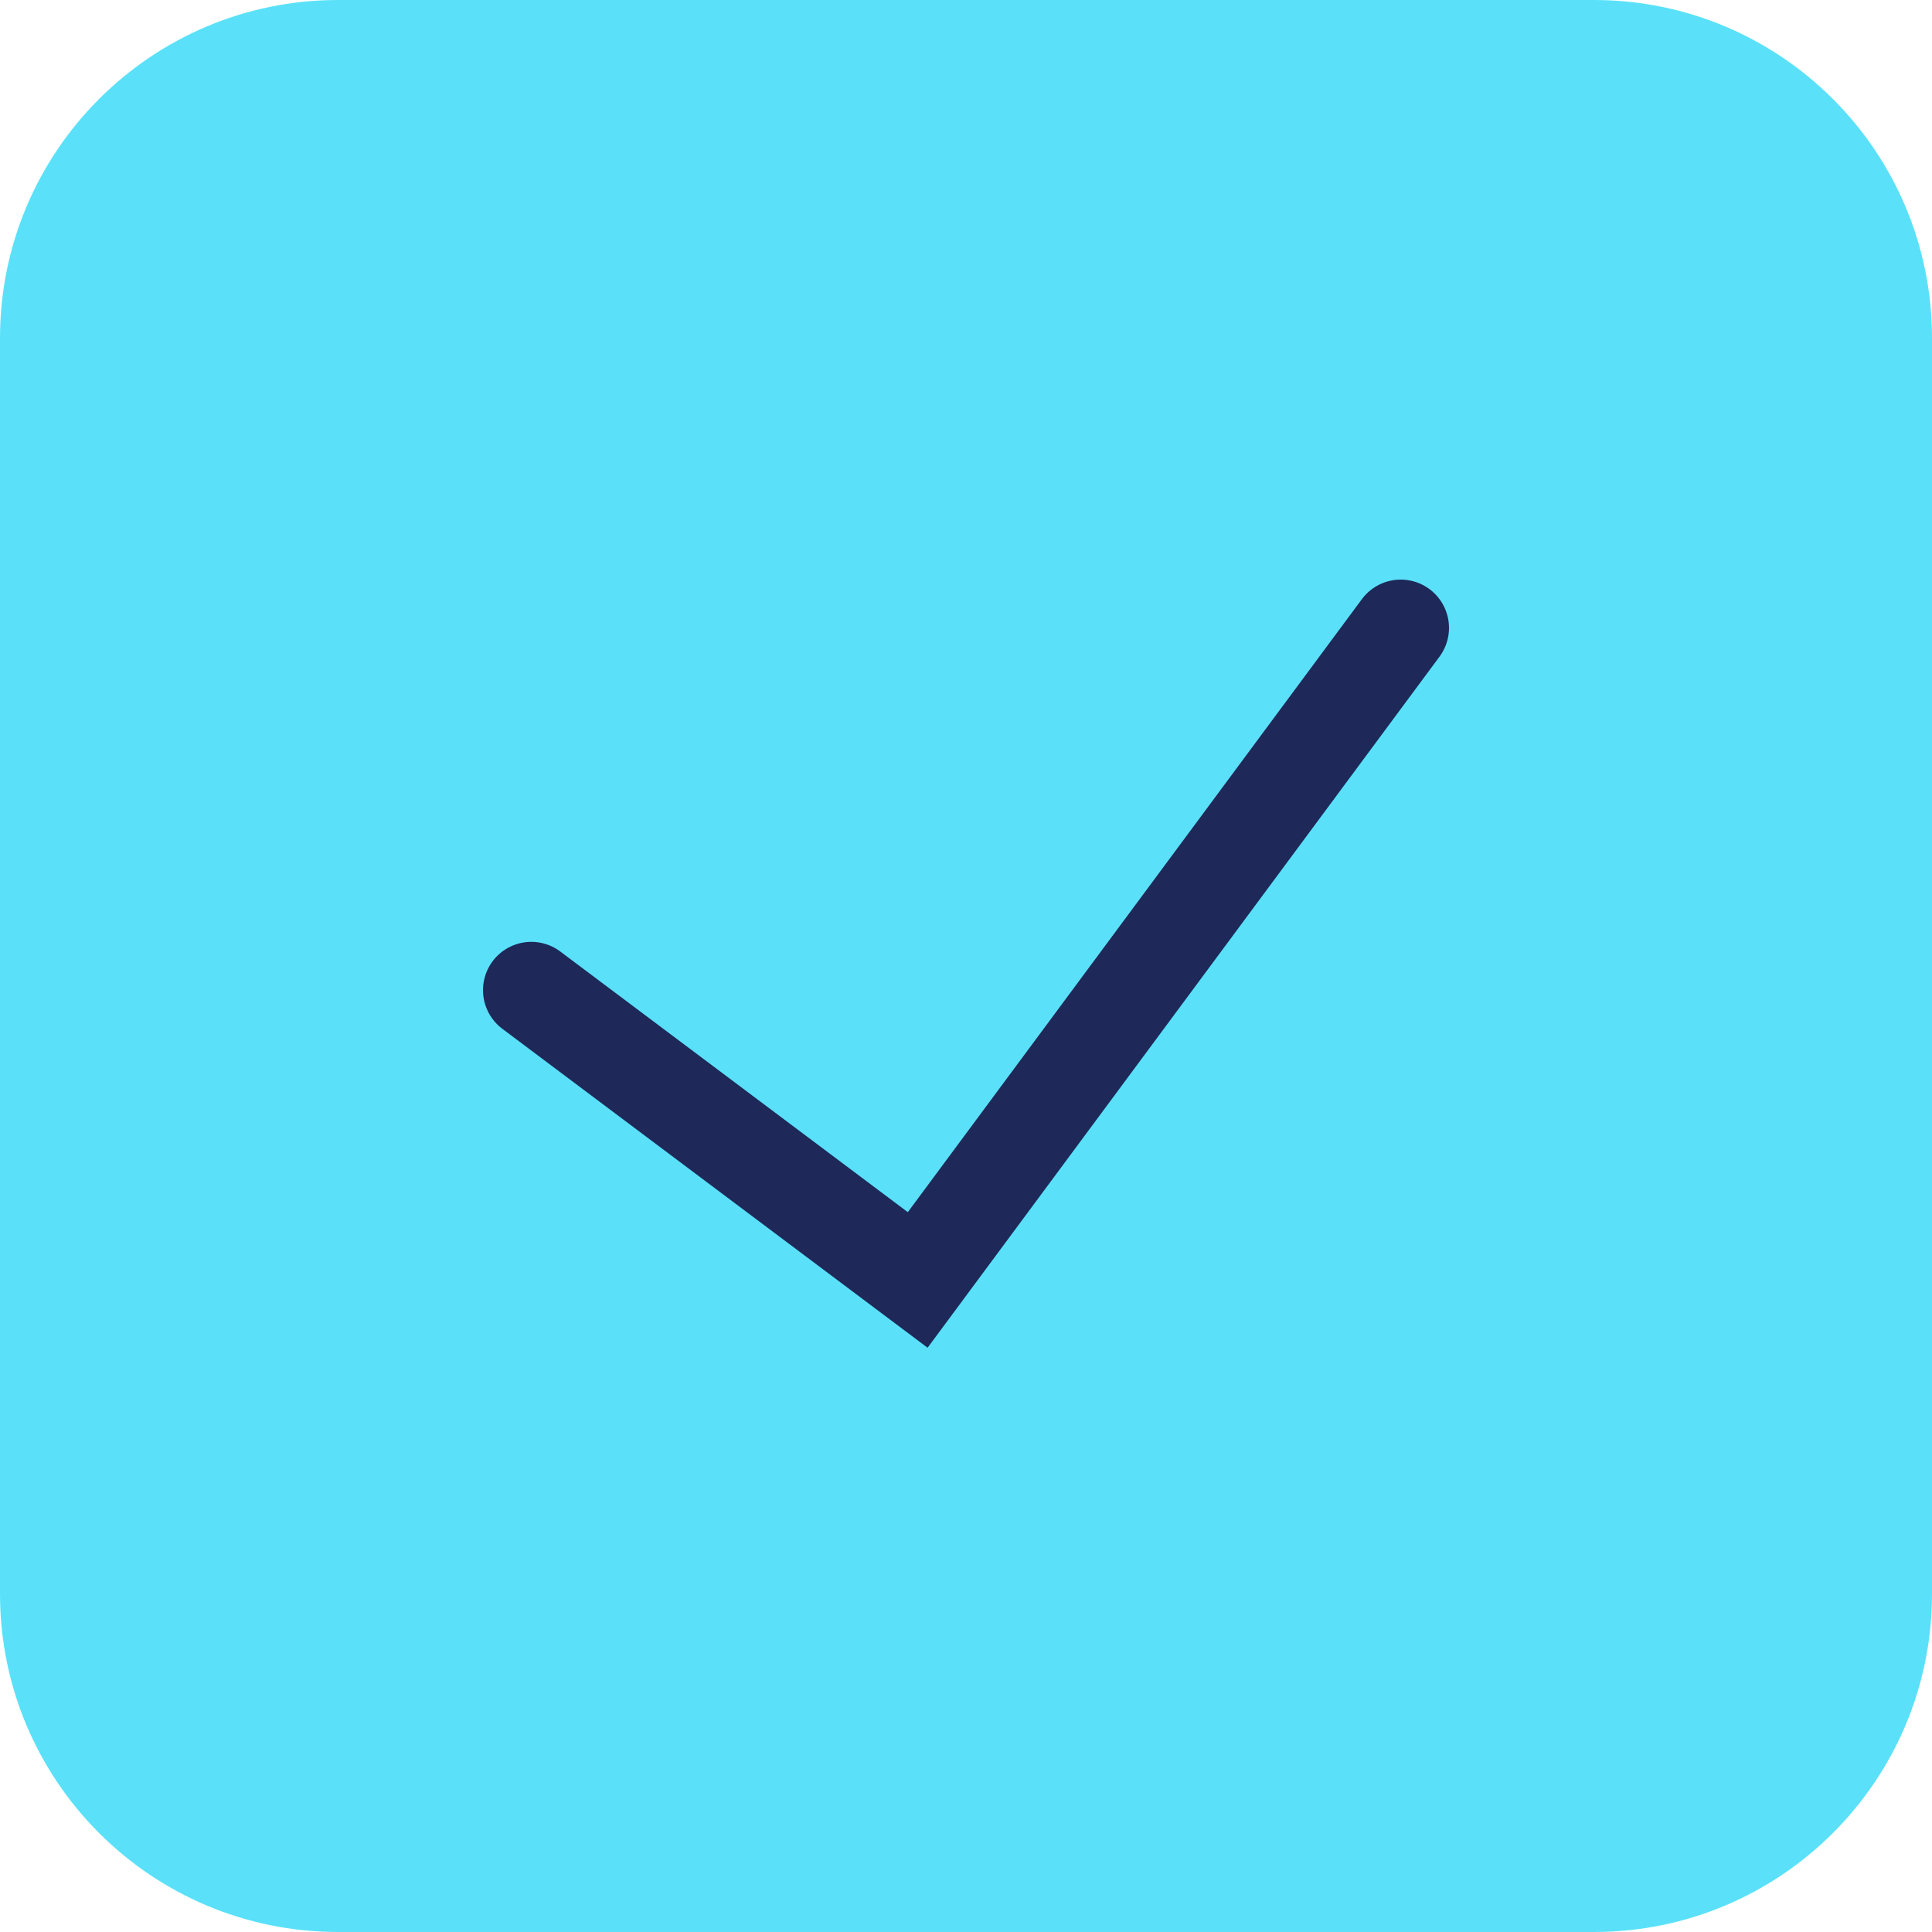
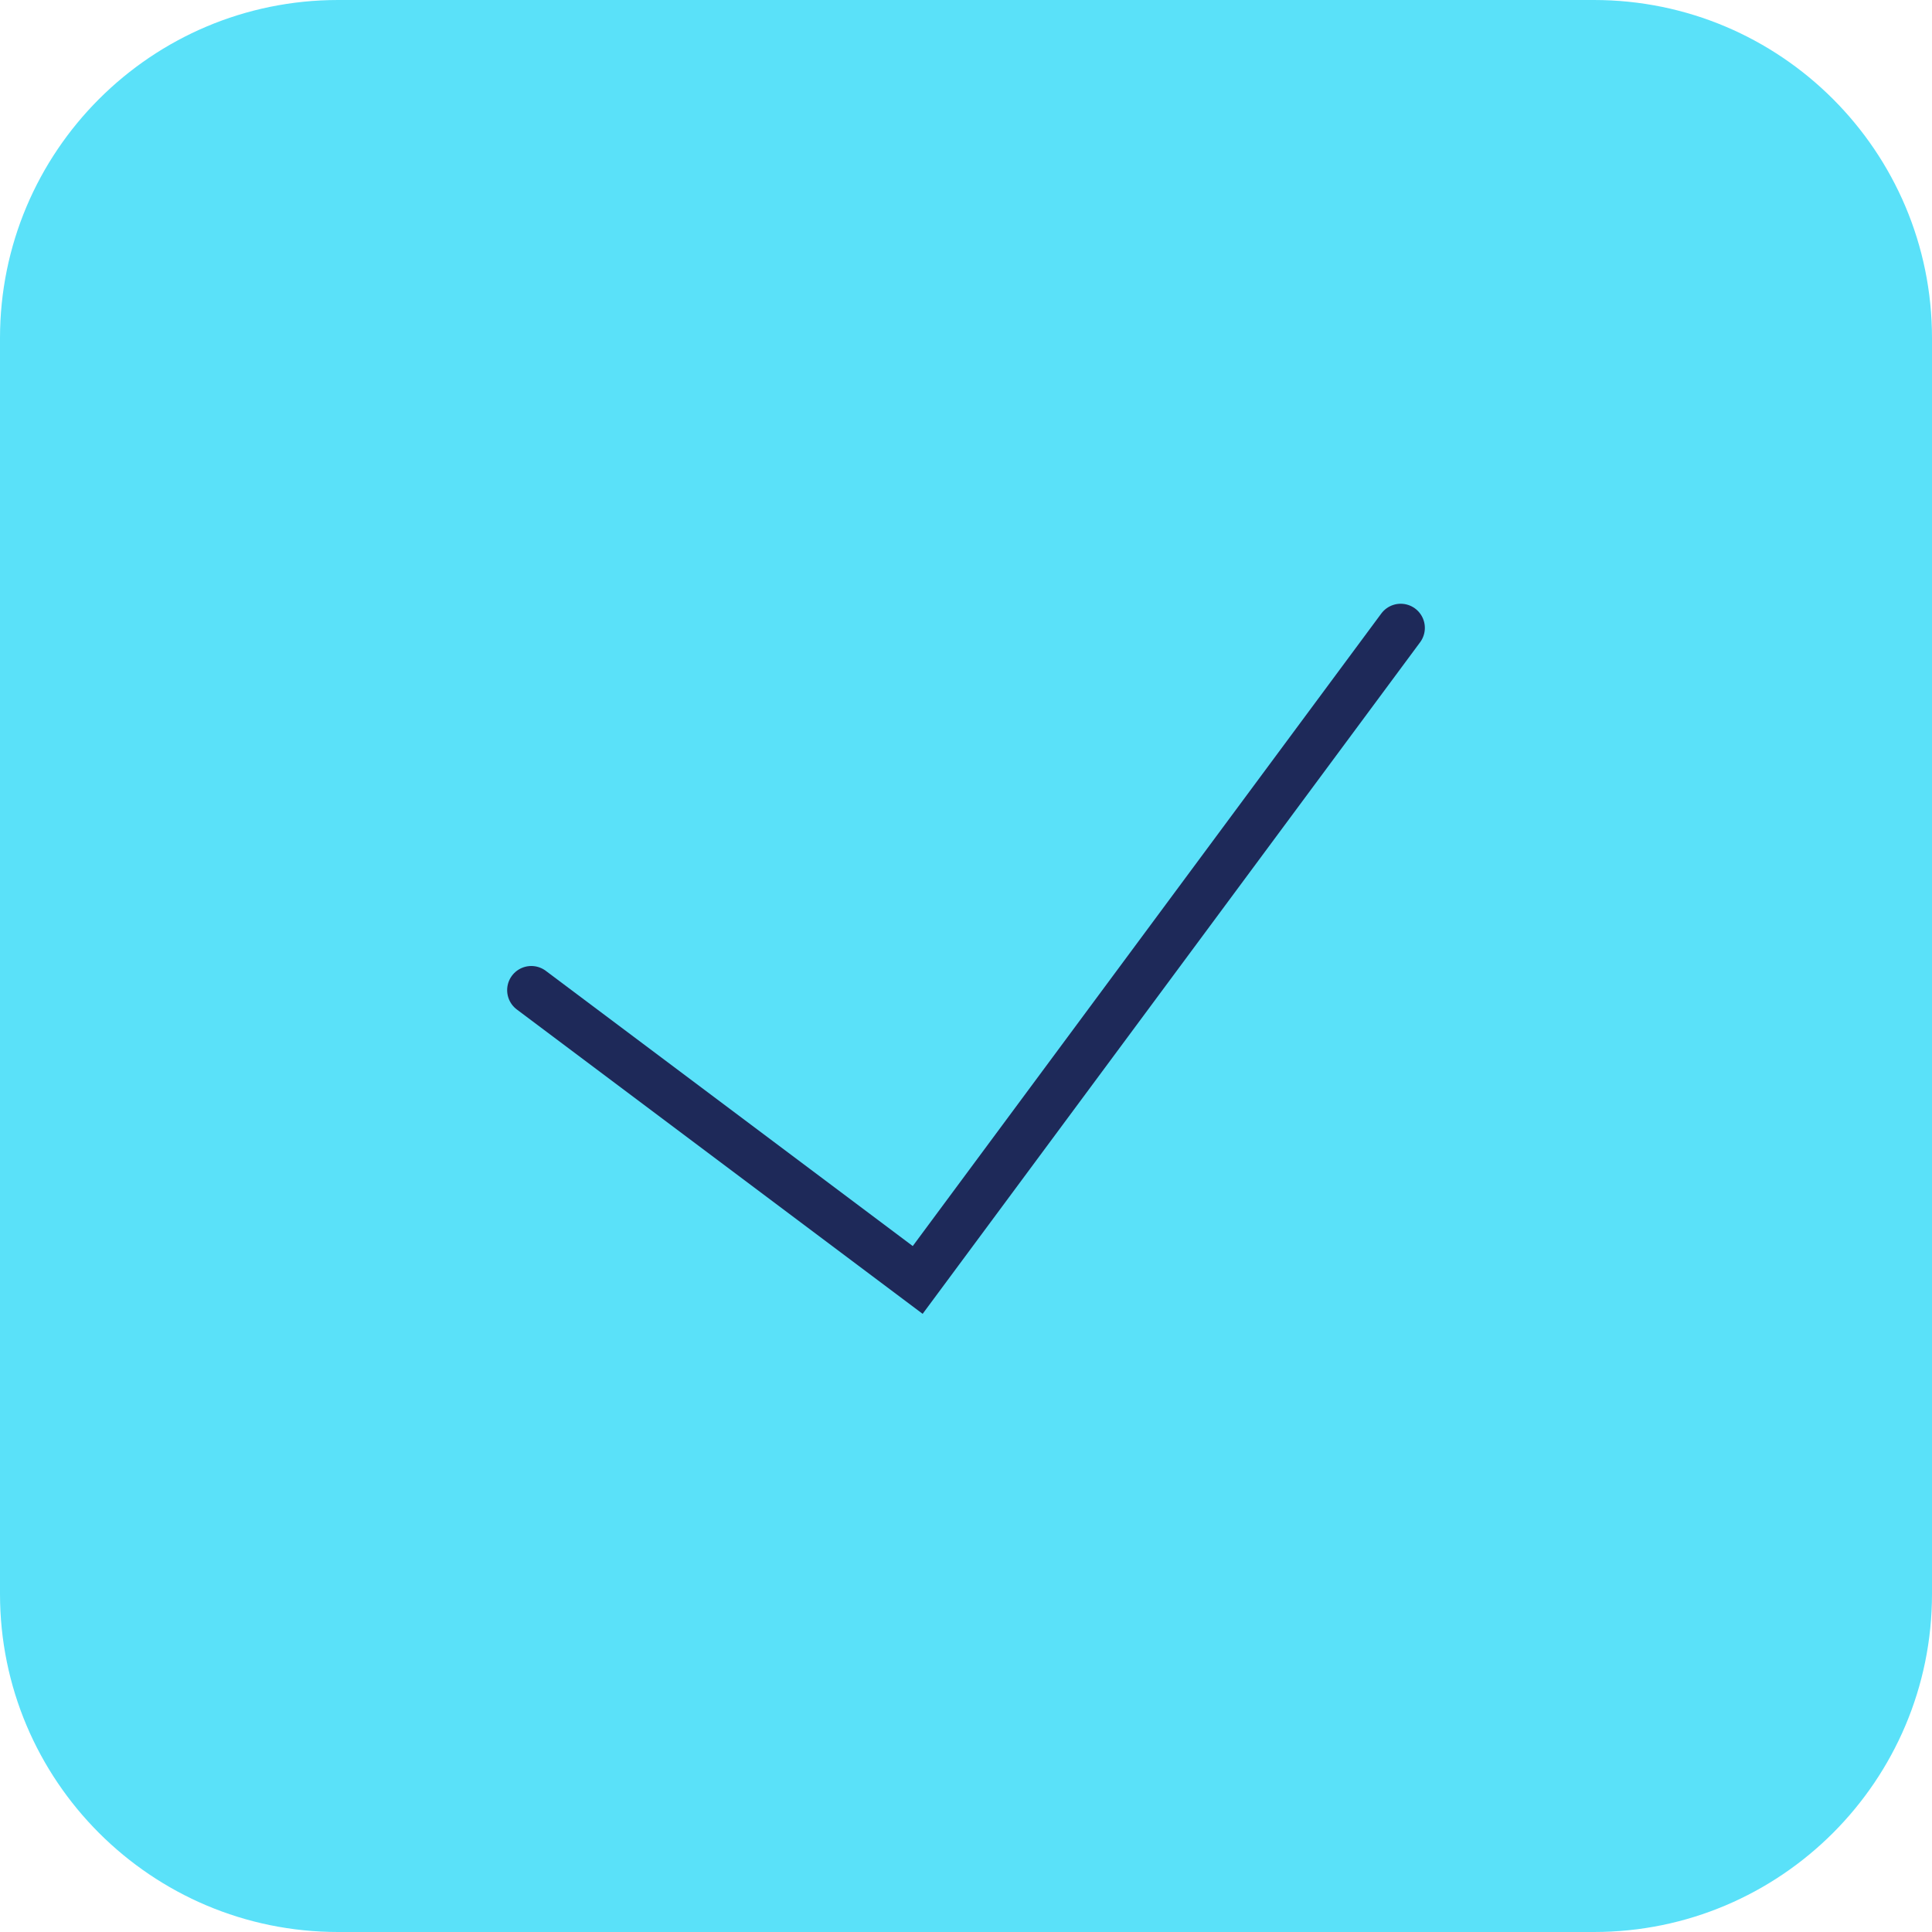
<svg xmlns="http://www.w3.org/2000/svg" width="40" height="40" viewBox="0 0 40 40" fill="none">
  <rect width="40" height="40" rx="7" fill="#5AE1F9" />
-   <path d="M11 20.5L19 26.5L29 13" stroke="#1E2959" stroke-width="2" stroke-linecap="round" />
+   <path d="M11 20.5L19 26.5L29 13" stroke="#1E2959" strokeWidth="2" stroke-linecap="round" />
</svg>
